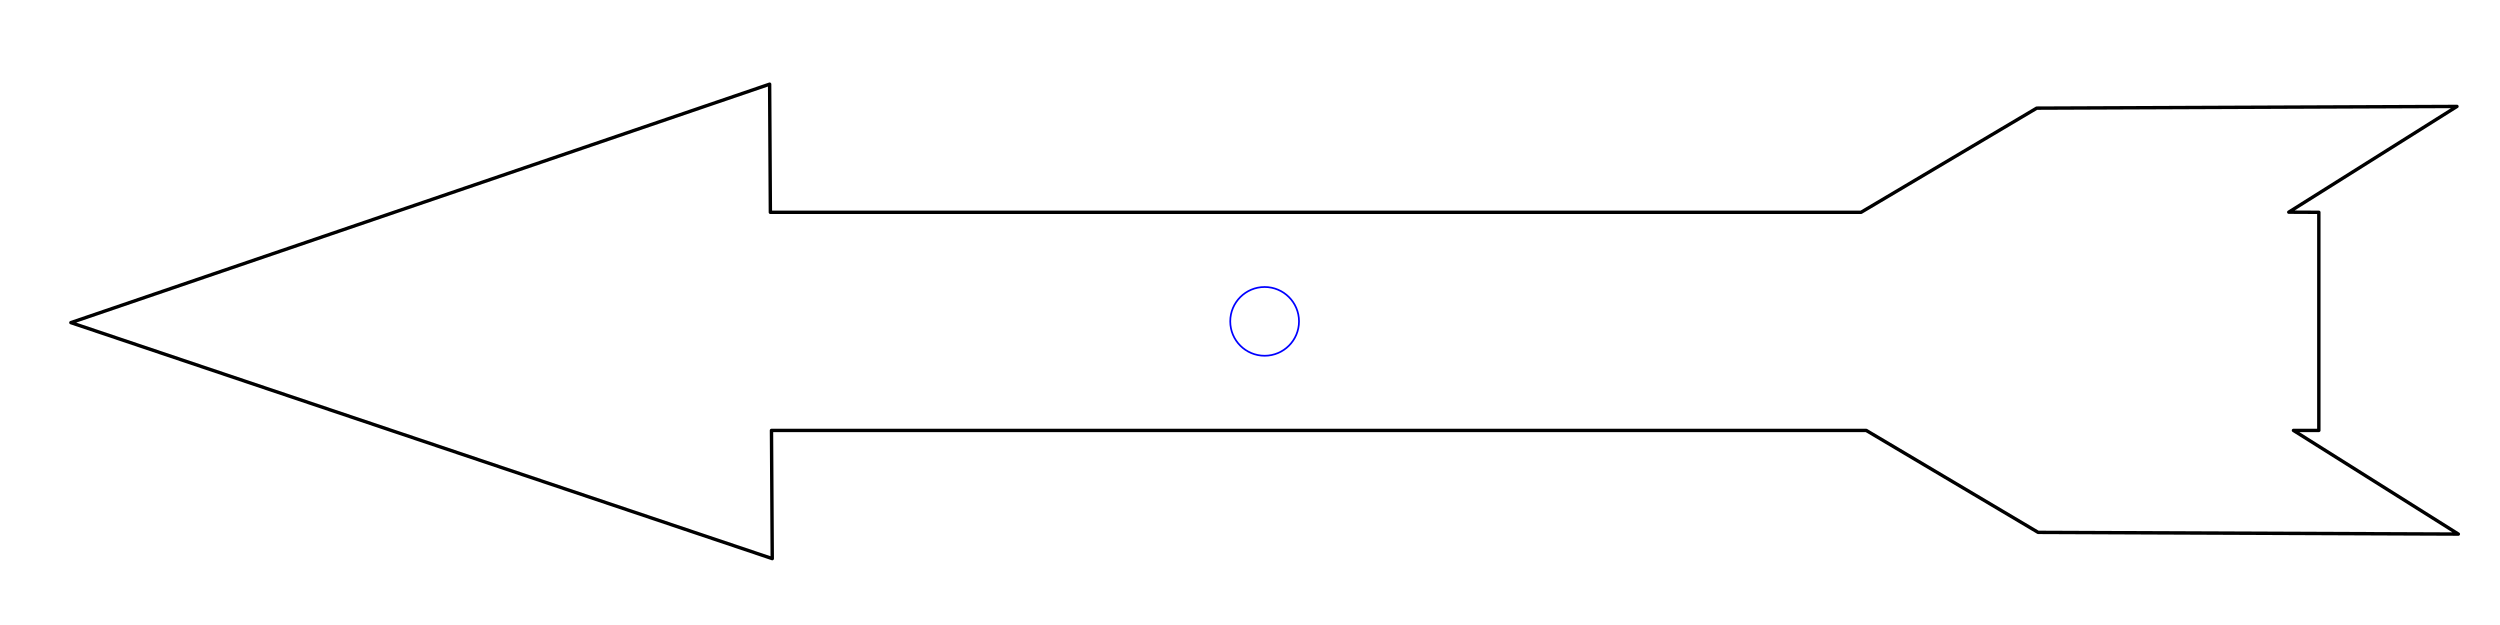
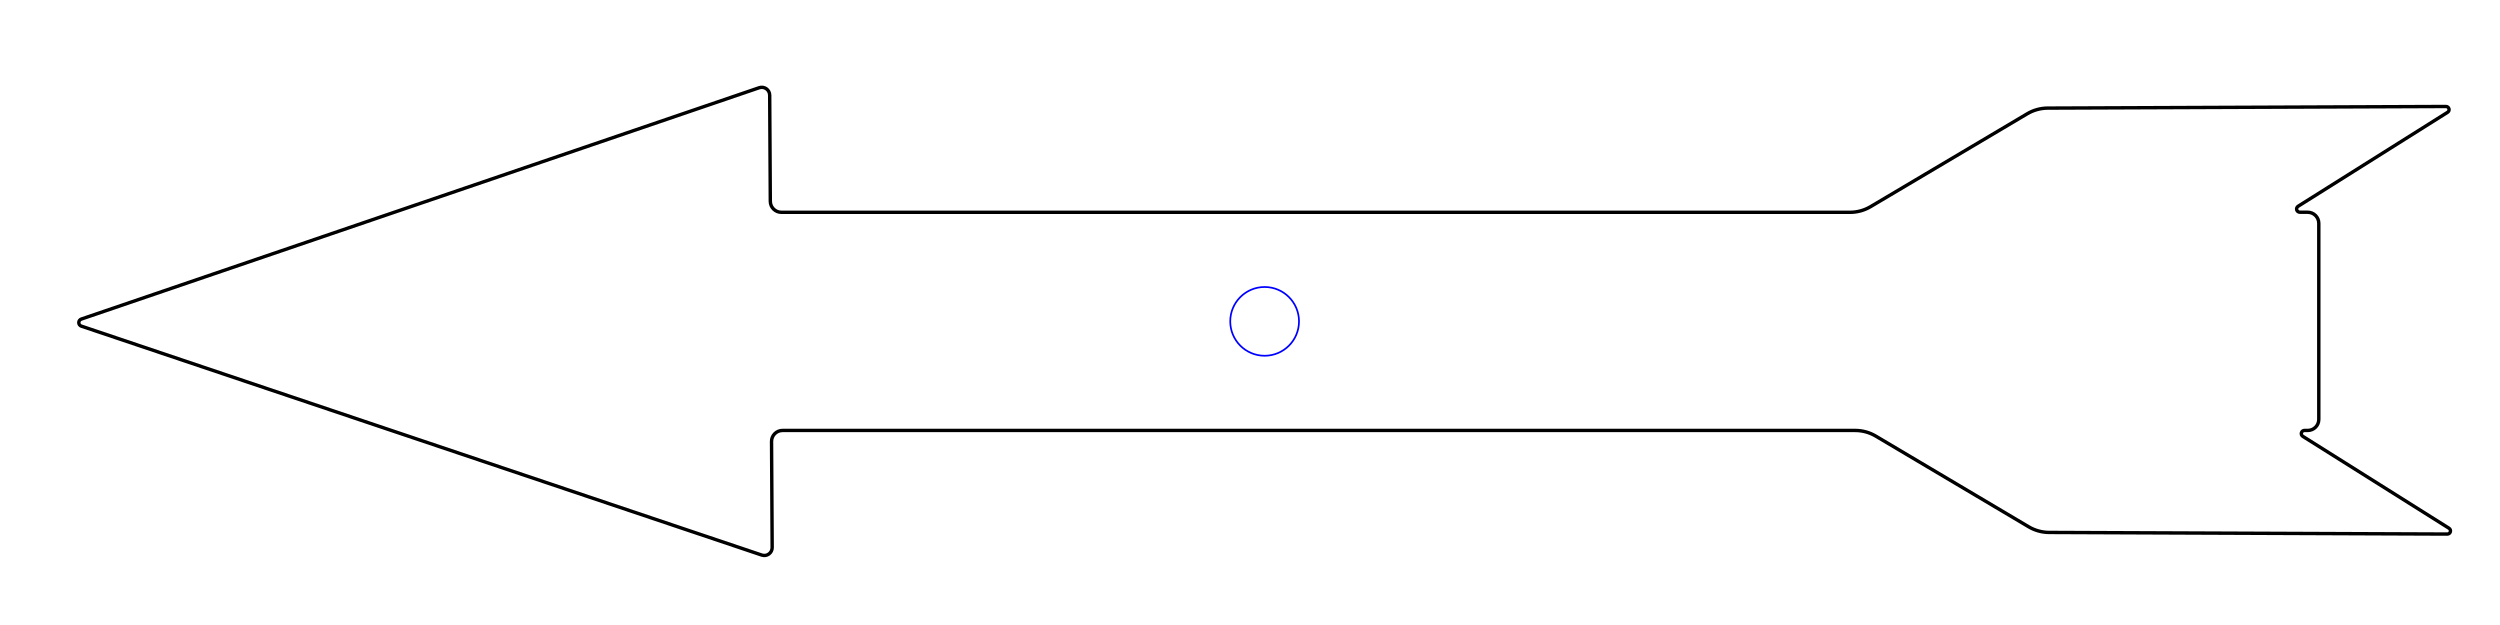
<svg xmlns="http://www.w3.org/2000/svg" width="120mm" height="30mm" viewBox="0 0 120 30" version="1.1" id="svg834">
-   <defs id="defs828" />
+   <defs id="defs828">
+     </defs>
  <g id="layer1">
    <circle style="opacity:1;fill:none;fill-opacity:1;fill-rule:nonzero;stroke:#0000ff;stroke-width:0.083;stroke-linecap:round;stroke-linejoin:round;stroke-miterlimit:4;stroke-dasharray:none;stroke-dashoffset:0.4;stroke-opacity:1;paint-order:normal" id="path1381-3" cx="60.702" cy="15.426" r="1.65" />
-     <path style="opacity:1;fill:none;fill-opacity:1;fill-rule:nonzero;stroke:#000000;stroke-width:0.164;stroke-linecap:round;stroke-linejoin:round;stroke-miterlimit:4;stroke-dasharray:none;stroke-dashoffset:0.4;stroke-opacity:1;paint-order:normal" d="M 36.942,4.04 3.403,15.486 37.068,26.813 37.031,20.661 h 52.549 l 8.25,4.893 20.17,0.082 -7.914,-4.976 h 1.218 V 10.191 l -1.443,-0.007 8.073,-5.075 -20.172,0.082 -8.432,5 H 36.978 Z" id="rect1404-8" />
+     <path style="opacity:1;fill:none;fill-opacity:1;fill-rule:nonzero;stroke:#000000;stroke-width:0.164;stroke-linecap:round;stroke-linejoin:round;stroke-miterlimit:4;stroke-dasharray:none;stroke-dashoffset:0.4;stroke-opacity:1;paint-order:normal" d="M 36.441,4.211 3.904,15.315 a 0.179,0.179 89.877 0 0 7.314e-4,0.34 L 36.566,26.644 a 0.378,0.378 144.129 0 0 0.498,-0.36 l -0.03,-5.093 a 0.526,0.526 134.831 0 1 0.526,-0.529 h 51.491 a 1.93,1.93 15.336 0 1 0.984,0.27 l 7.34,4.353 a 1.945,1.945 15.453 0 0 0.984,0.272 l 19.111,0.078 a 0.151,0.151 106.196 0 0 0.081,-0.28 l -7.018,-4.412 a 0.153,0.153 106.079 0 1 0.081,-0.282 h 0.159 a 0.529,0.529 135 0 0 0.529,-0.529 v -9.412 a 0.532,0.532 45.147 0 0 -0.529,-0.532 l -0.384,-0.002 a 0.154,0.154 74.069 0 1 -0.081,-0.284 l 7.177,-4.512 a 0.151,0.151 73.806 0 0 -0.081,-0.279 L 98.291,5.189 A 1.945,1.945 164.549 0 0 97.307,5.461 L 89.785,9.921 a 1.93,1.93 164.666 0 1 -0.984,0.27 H 37.507 A 0.532,0.532 44.831 0 1 36.975,9.662 L 36.945,4.569 A 0.381,0.381 35.409 0 0 36.441,4.211 Z" id="rect1404-8" />
  </g>
</svg>
